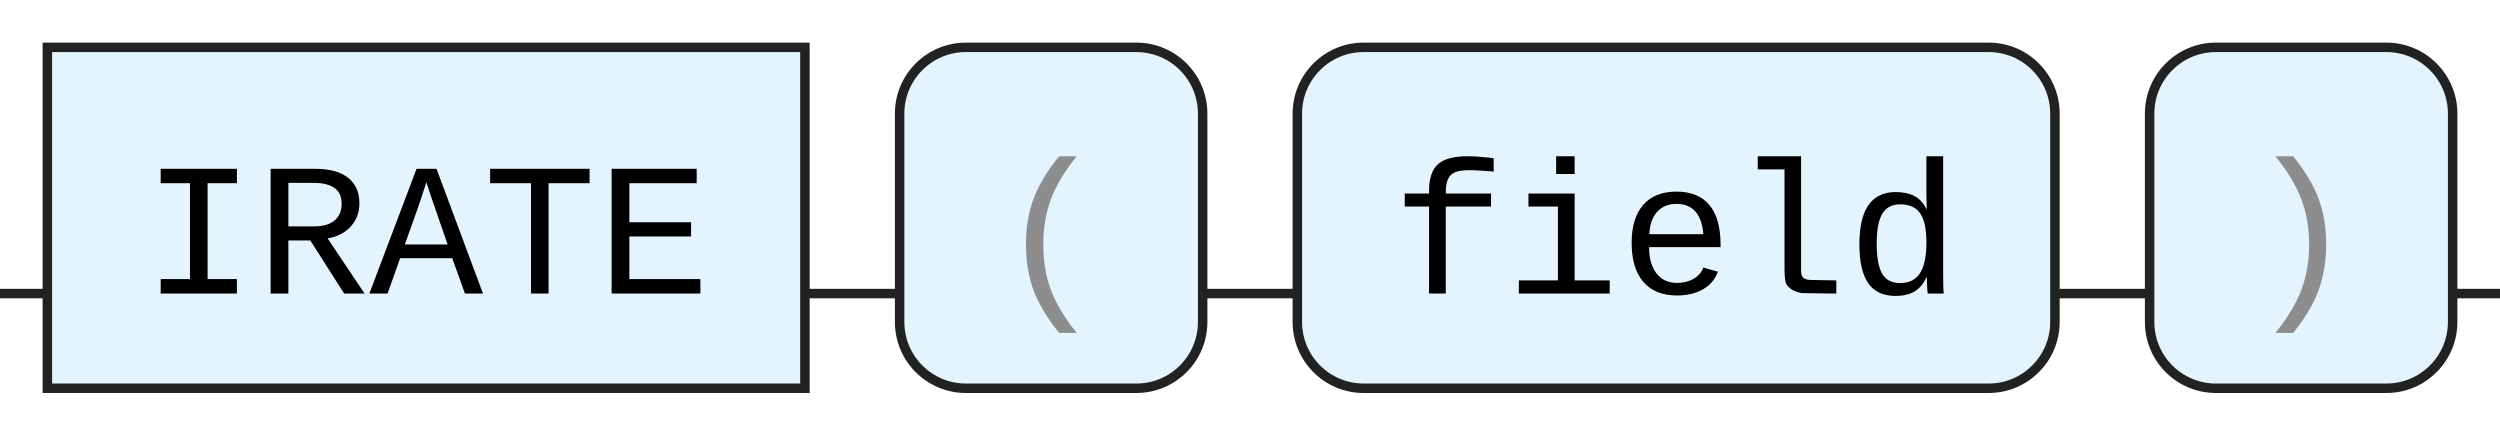
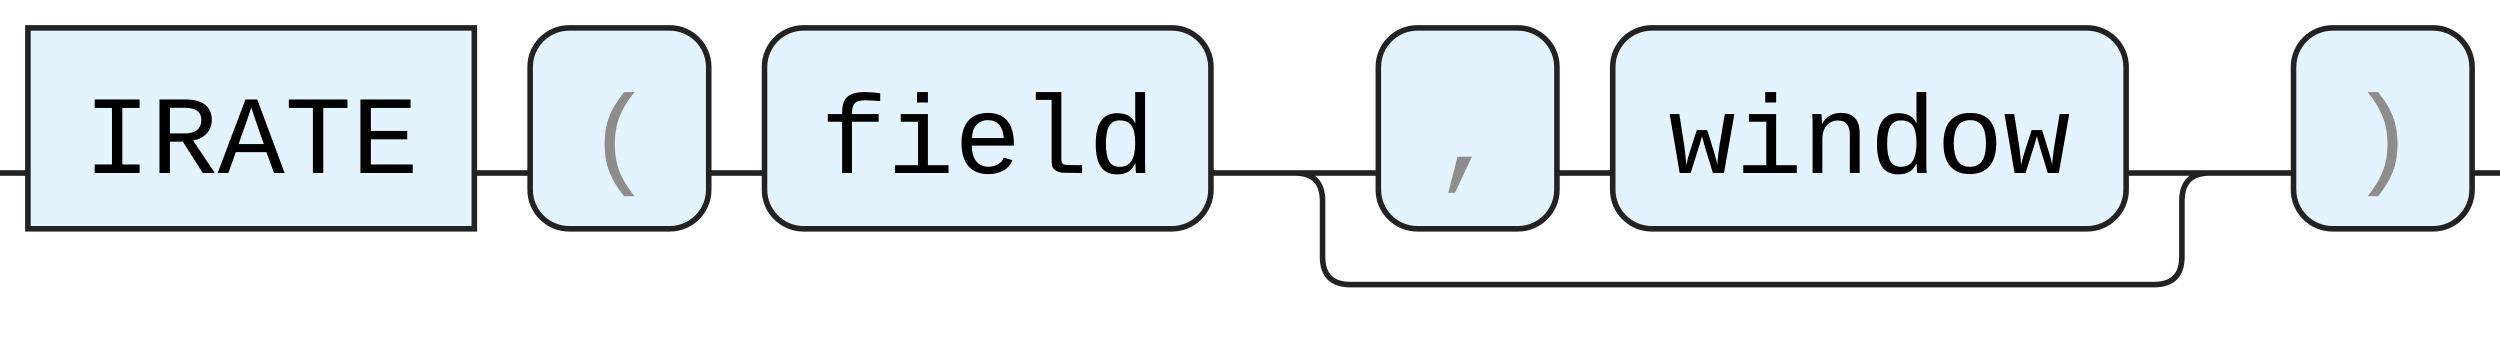
- <svg xmlns="http://www.w3.org/2000/svg" version="1.1" width="264" height="46" viewbox="0 0 264 46">
+ <svg xmlns="http://www.w3.org/2000/svg" version="1.1" width="448" height="61" viewbox="0 0 448 61">
  <defs>
    <style type="text/css">.c{fill:none;stroke:#222222;}.k{fill:#000000;font-family: ui-monospace, SFMono-Regular, Menlo, Monaco, Consolas, "Liberation Mono", "Courier New", monospace;font-size:20px;}.s{fill:#e4f4ff;stroke:#222222;}.syn{fill:#8D8D8D;font-family: ui-monospace, SFMono-Regular, Menlo, Monaco, Consolas, "Liberation Mono", "Courier New", monospace;font-size:20px;}</style>
  </defs>
-   <path class="c" d="M0 31h5m80 0h10m32 0h10m80 0h10m32 0h5" />
+   <path class="c" d="M0 31h5m80 0h10m32 0h10m80 0h30m32 0h10m92 0h20m-169 0q5 0 5 5v10q0 5 5 5h144q5 0 5-5v-10q0-5 5-5m5 0h10m32 0h5" />
  <rect class="s" x="5" y="5" width="80" height="36" />
  <text class="k" x="15" y="31">IRATE</text>
  <rect class="s" x="95" y="5" width="32" height="36" rx="7" />
  <text class="syn" x="105" y="31">(</text>
  <rect class="s" x="137" y="5" width="80" height="36" rx="7" />
  <text class="k" x="147" y="31">field</text>
-   <rect class="s" x="227" y="5" width="32" height="36" rx="7" />
-   <text class="syn" x="237" y="31">)</text>
+   <rect class="s" x="247" y="5" width="32" height="36" rx="7" />
+   <text class="syn" x="257" y="31">,</text>
+   <rect class="s" x="289" y="5" width="92" height="36" rx="7" />
+   <text class="k" x="299" y="31">window</text>
+   <rect class="s" x="411" y="5" width="32" height="36" rx="7" />
+   <text class="syn" x="421" y="31">)</text>
</svg>
